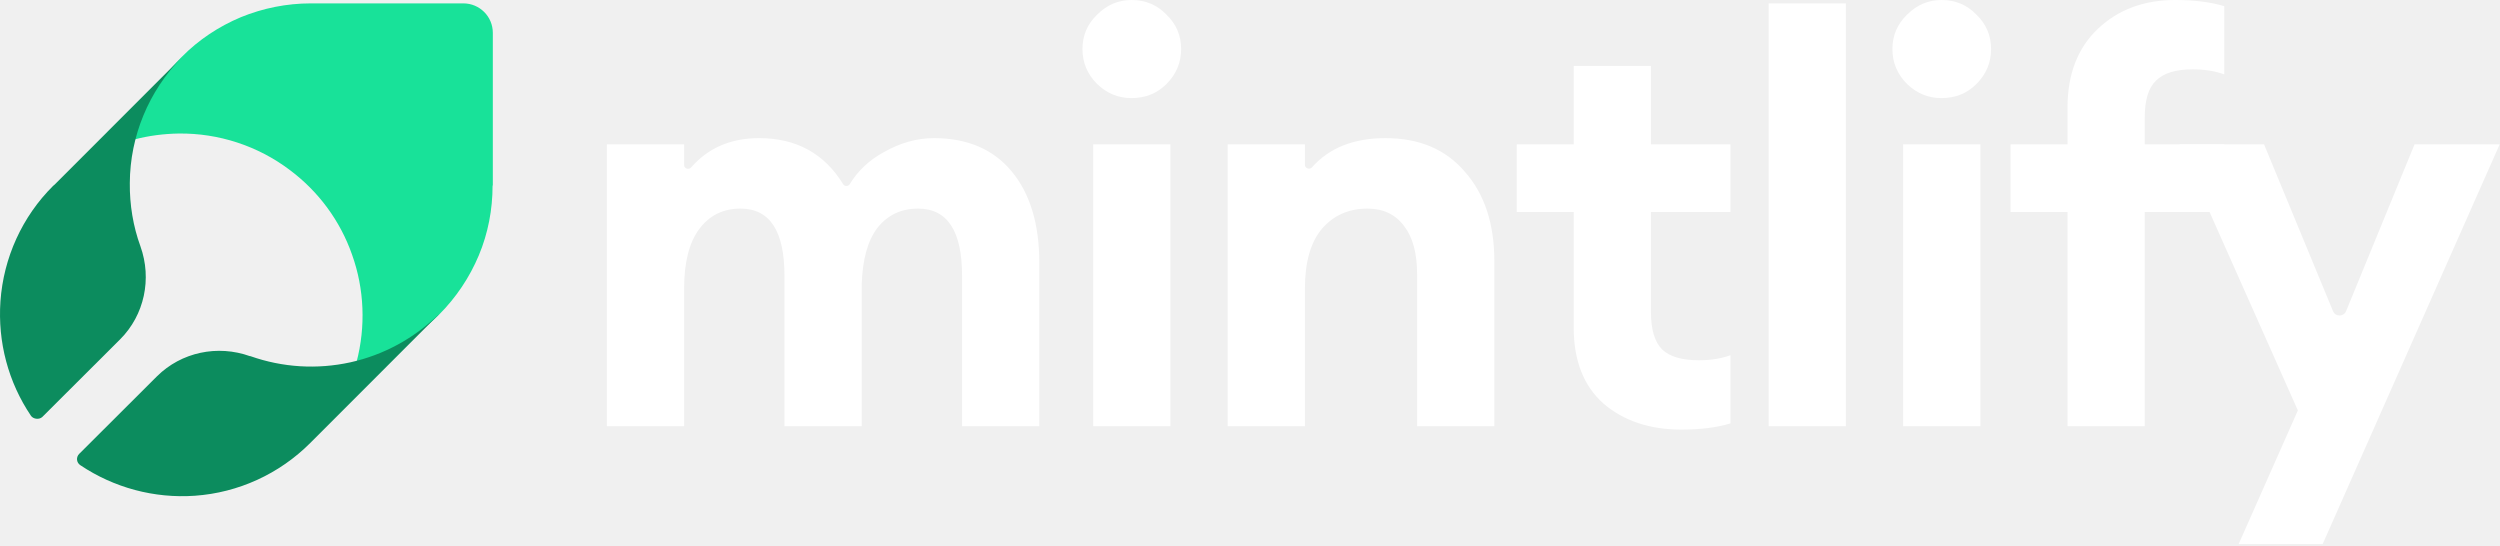
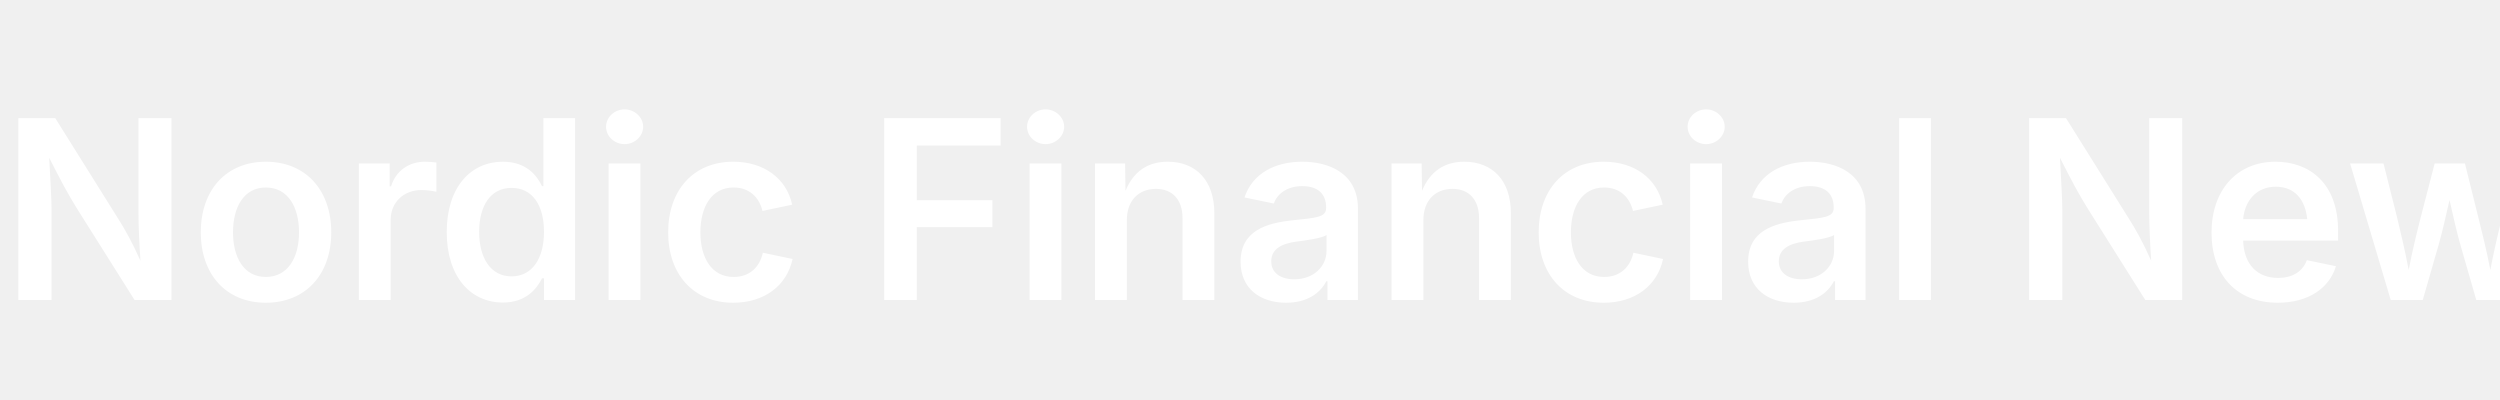
- <svg xmlns="http://www.w3.org/2000/svg" width="1682" height="367" viewBox="0 0 1682 367" fill="none">
-   <path d="M1562.69 366.037H1506.17L1546 276.14L1466.34 97.105H1523.24L1569.66 209.337C1571.28 213.26 1576.84 213.253 1578.45 209.325L1624.52 97.105H1681.79L1562.69 366.037Z" fill="white" />
-   <path d="M1391.02 286.761V142.622H1352.71V97.104H1391.02V72.449C1391.02 49.943 1397.85 32.242 1411.5 19.345C1425.16 6.448 1442.48 0 1463.47 0C1476.37 0 1487.37 1.391 1496.47 4.172V50.069C1490.4 47.793 1483.32 46.656 1475.23 46.656C1463.85 46.656 1455.63 49.184 1450.57 54.242C1445.51 59.046 1442.99 67.265 1442.99 78.897V97.104H1496.47V142.622H1442.99V286.761H1391.02Z" fill="white" />
-   <path d="M1306.22 66.001C1297.37 66.001 1289.66 62.84 1283.08 56.518C1276.51 49.943 1273.22 42.104 1273.22 33C1273.22 23.897 1276.51 16.184 1283.08 9.862C1289.66 3.287 1297.37 0 1306.22 0C1315.58 0 1323.42 3.287 1329.74 9.862C1336.31 16.184 1339.6 23.897 1339.6 33C1339.6 42.104 1336.31 49.943 1329.74 56.518C1323.42 62.84 1315.58 66.001 1306.22 66.001ZM1280.43 286.761V97.104H1332.39V286.761H1280.43Z" fill="white" />
-   <path d="M1189.94 286.761V2.276H1241.91V286.761H1189.94Z" fill="white" />
-   <path d="M1131.24 289.037C1110 289.037 1092.55 283.221 1078.89 271.588C1065.49 259.703 1058.79 242.634 1058.79 220.381V142.622H1020.48V97.104H1058.79V44.38H1110.76V97.104H1164.24V142.622H1110.76V210.14C1110.76 221.772 1113.29 230.117 1118.34 235.174C1123.4 239.979 1131.62 242.381 1143 242.381C1151.09 242.381 1158.17 241.243 1164.24 238.967V284.864C1155.14 287.646 1144.14 289.037 1131.24 289.037Z" fill="white" />
-   <path d="M825.979 286.761V97.104H877.945V110.967C877.945 113.311 881.135 114.347 882.688 112.591C894.273 99.485 910.773 92.932 932.187 92.932C954.946 92.932 972.774 100.518 985.67 115.69C998.82 130.61 1005.39 150.587 1005.39 175.622V286.761H953.429V184.346C953.429 170.438 950.521 159.691 944.704 152.104C938.888 144.265 930.67 140.346 920.049 140.346C907.405 140.346 897.164 144.898 889.325 154.001C881.738 163.105 877.945 176.507 877.945 194.208V286.761H825.979Z" fill="white" />
-   <path d="M761.286 66.001C752.436 66.001 744.723 62.84 738.148 56.518C731.574 49.943 728.286 42.104 728.286 33C728.286 23.897 731.574 16.184 738.148 9.862C744.723 3.287 752.436 0 761.286 0C770.643 0 778.482 3.287 784.804 9.862C791.379 16.184 794.666 23.897 794.666 33C794.666 42.104 791.379 49.943 784.804 56.518C778.482 62.84 770.643 66.001 761.286 66.001ZM735.493 286.761V97.104H787.459V286.761H735.493Z" fill="white" />
-   <path d="M647.273 286.761V185.484C647.273 155.392 637.411 140.346 617.686 140.346C606.307 140.346 597.204 144.645 590.376 153.242C583.801 161.84 580.261 174.61 579.755 191.553V286.761H527.789V185.484C527.789 155.392 517.927 140.346 498.203 140.346C486.571 140.346 477.341 144.898 470.513 154.001C463.685 163.105 460.272 176.507 460.272 194.208V286.761H408.306V97.104H460.272V111.103C460.272 113.435 463.407 114.462 464.939 112.704C476.419 99.522 491.68 92.932 510.72 92.932C535.742 92.932 554.588 103.262 567.259 123.923C568.258 125.553 570.718 125.527 571.712 123.894C577.189 114.891 584.802 107.731 594.548 102.414C605.675 96.093 616.928 92.932 628.307 92.932C650.813 92.932 668.261 100.391 680.652 115.311C693.043 130.231 699.239 150.714 699.239 176.76V286.761H647.273Z" fill="white" />
-   <path d="M331.569 124.833V22.09C331.569 11.065 322.625 2.276 311.764 2.276H209.069C192.938 2.276 176.967 5.472 162.113 11.544C147.26 17.775 133.685 26.724 122.345 38.228L121.546 39.027C106.533 54.207 95.833 73.062 90.402 93.834C100.145 91.277 110.206 89.999 120.268 89.839C147.1 89.52 173.453 98.148 194.855 114.287C214.18 128.668 228.873 148.481 236.859 171.331C245.164 194.5 246.122 219.746 239.893 243.554C260.496 238.122 279.503 227.416 294.675 212.396L295.474 211.597C306.813 200.252 315.917 186.67 322.145 171.81C328.374 156.95 331.409 140.971 331.409 124.833H331.569Z" fill="#18E299" />
-   <path d="M87.337 123.098C87.496 91.579 100.066 61.334 122.182 38.73L36.739 124.212C36.421 124.531 36.102 124.69 35.784 125.008C14.941 145.702 2.371 173.4 0.303 202.69C-1.607 230.07 5.553 257.131 20.828 279.736C22.285 281.892 26.238 282.601 28.466 280.532L80.813 228.319C97.202 211.923 102.293 187.568 94.497 165.759C89.564 152.229 87.178 137.743 87.337 123.098Z" fill="#0C8C5E" />
-   <path d="M294.976 211.605C278.587 227.683 258.062 238.826 235.786 243.761C213.351 248.695 190.121 247.263 168.482 239.622C168.482 239.622 168.323 239.622 168.164 239.622C146.365 231.822 122.022 236.916 105.633 253.153L53.285 305.365C51.057 307.594 51.376 311.255 54.081 313.006C76.674 328.129 103.724 335.451 131.091 333.541C160.368 331.472 187.894 318.896 208.737 298.043L209.533 297.247L294.976 211.765V211.605Z" fill="#0C8C5E" />
+ <svg xmlns="http://www.w3.org/2000/svg" width="200" height="32" viewBox="0 0 200 32" fill="none">
+   <text x="0" y="24" font-family="system-ui, -apple-system, sans-serif" font-size="20" font-weight="600" fill="#ffffff">Nordic Financial News</text>
</svg>
